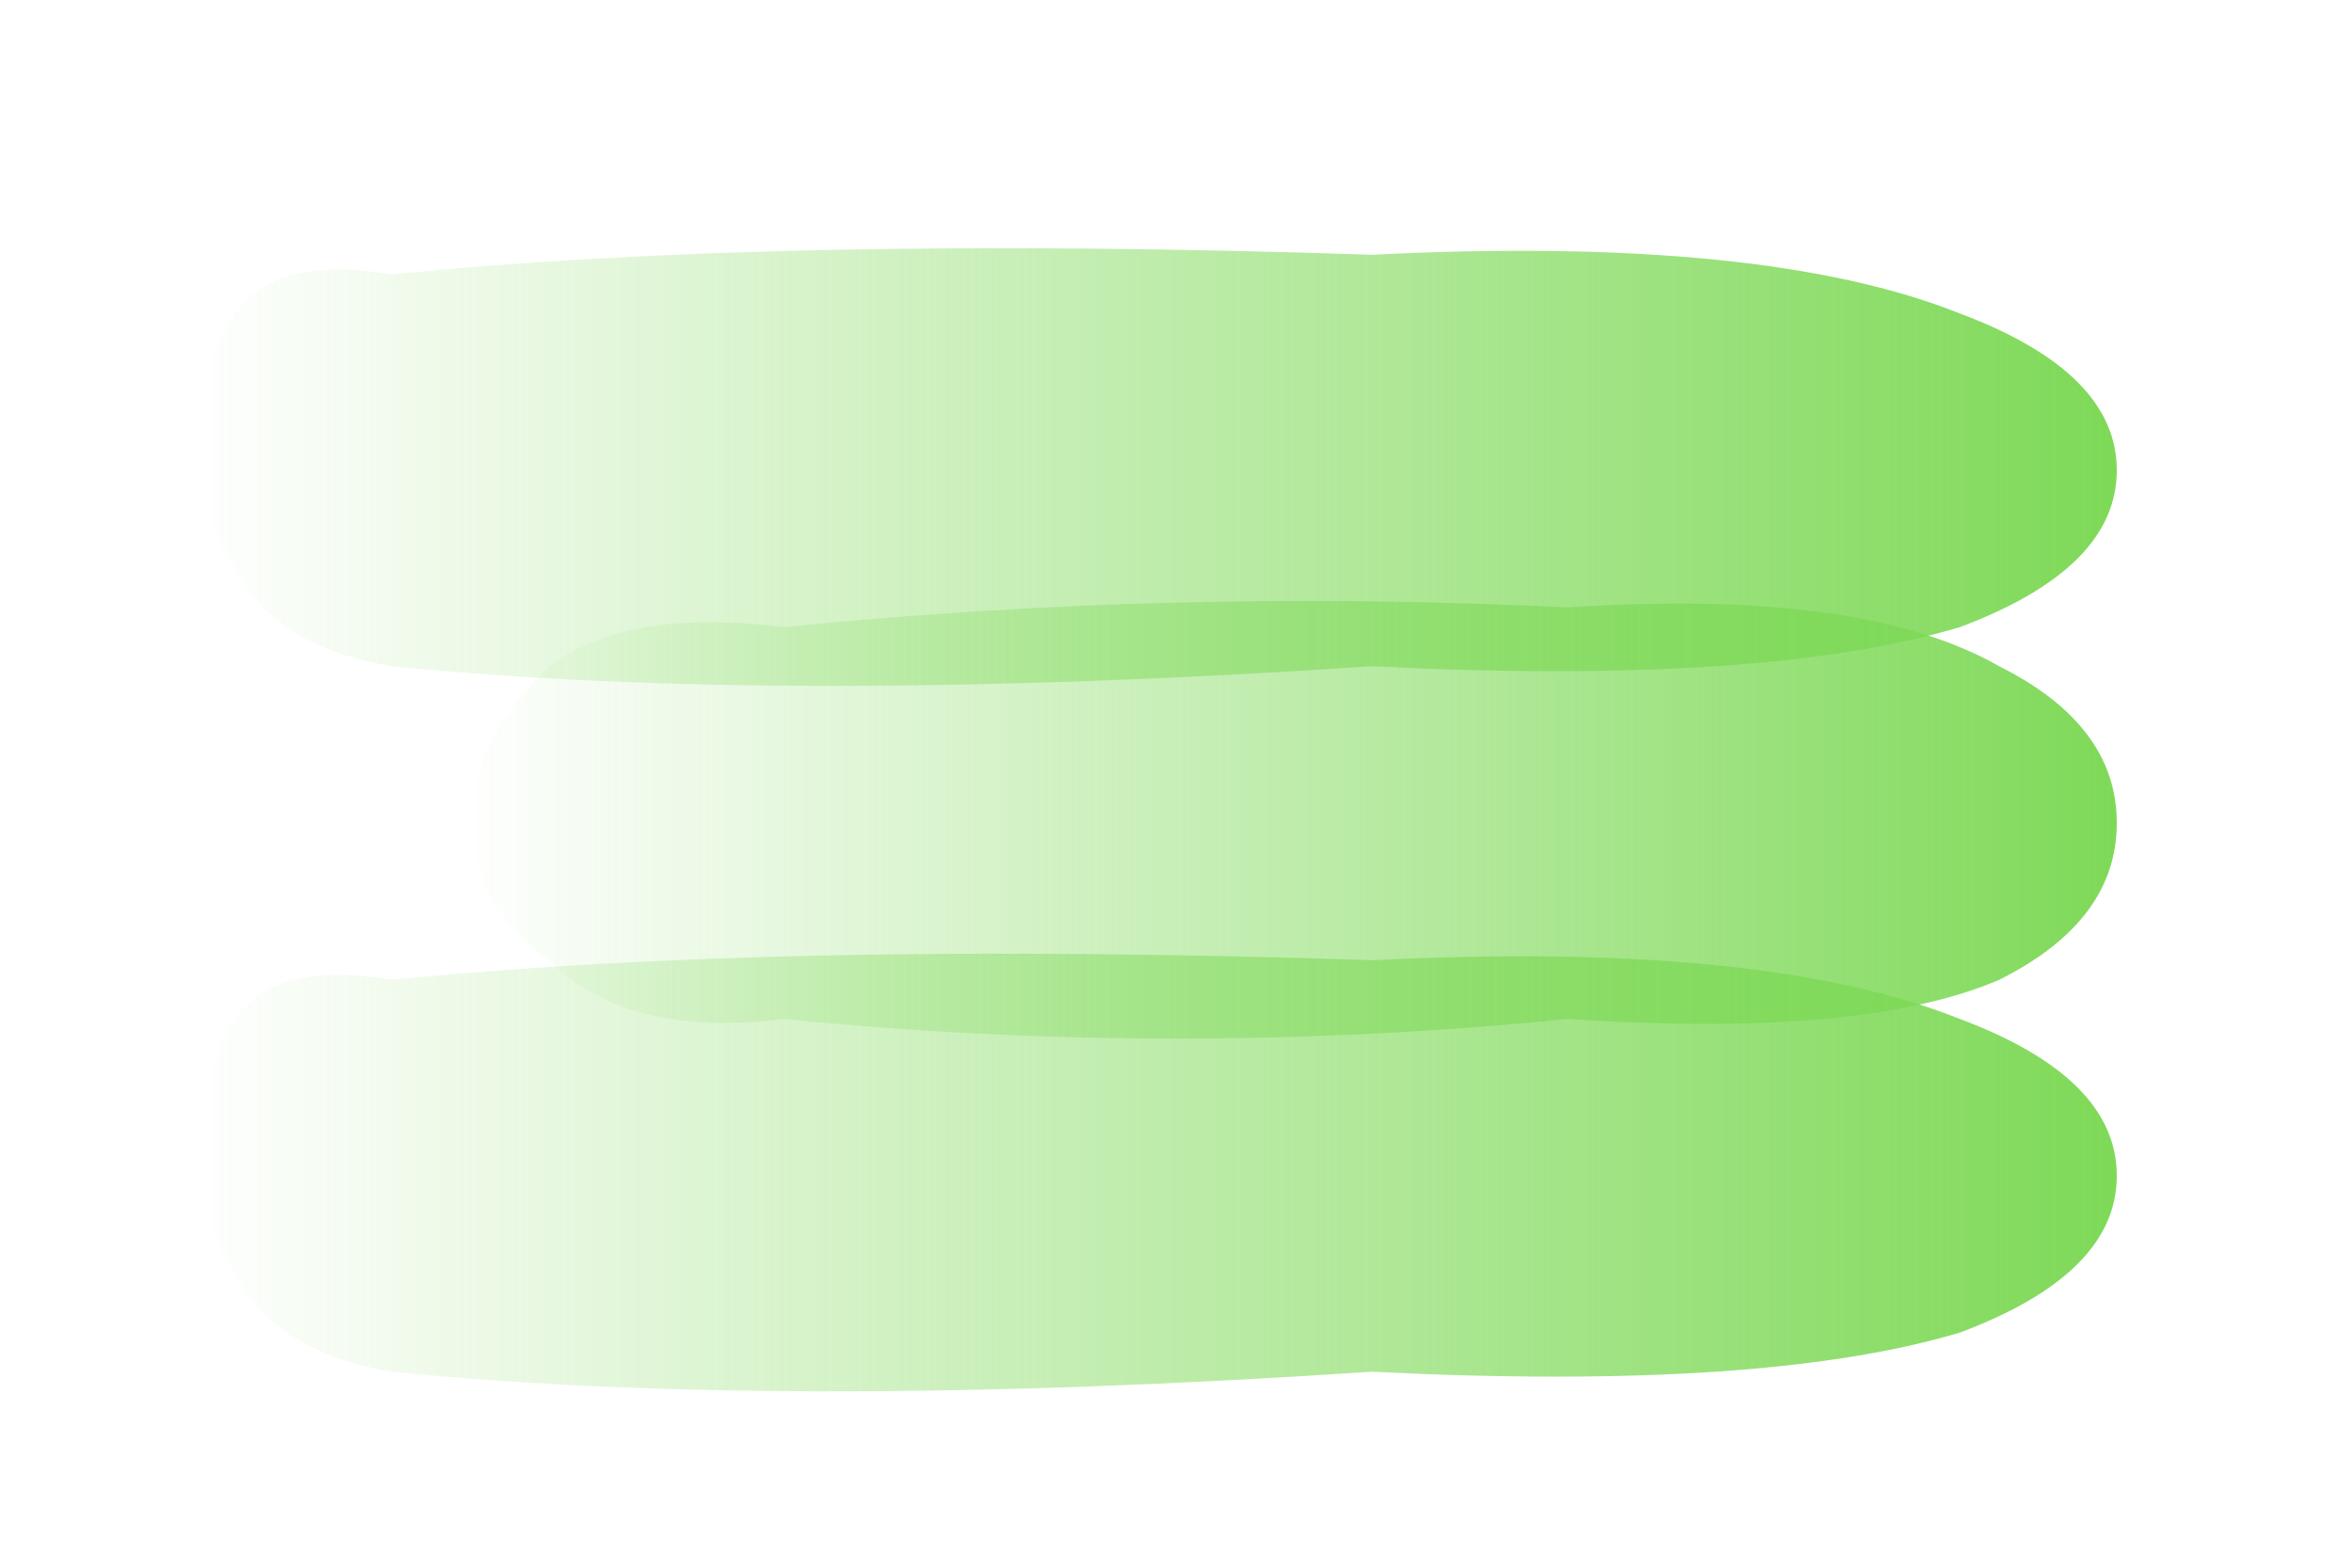
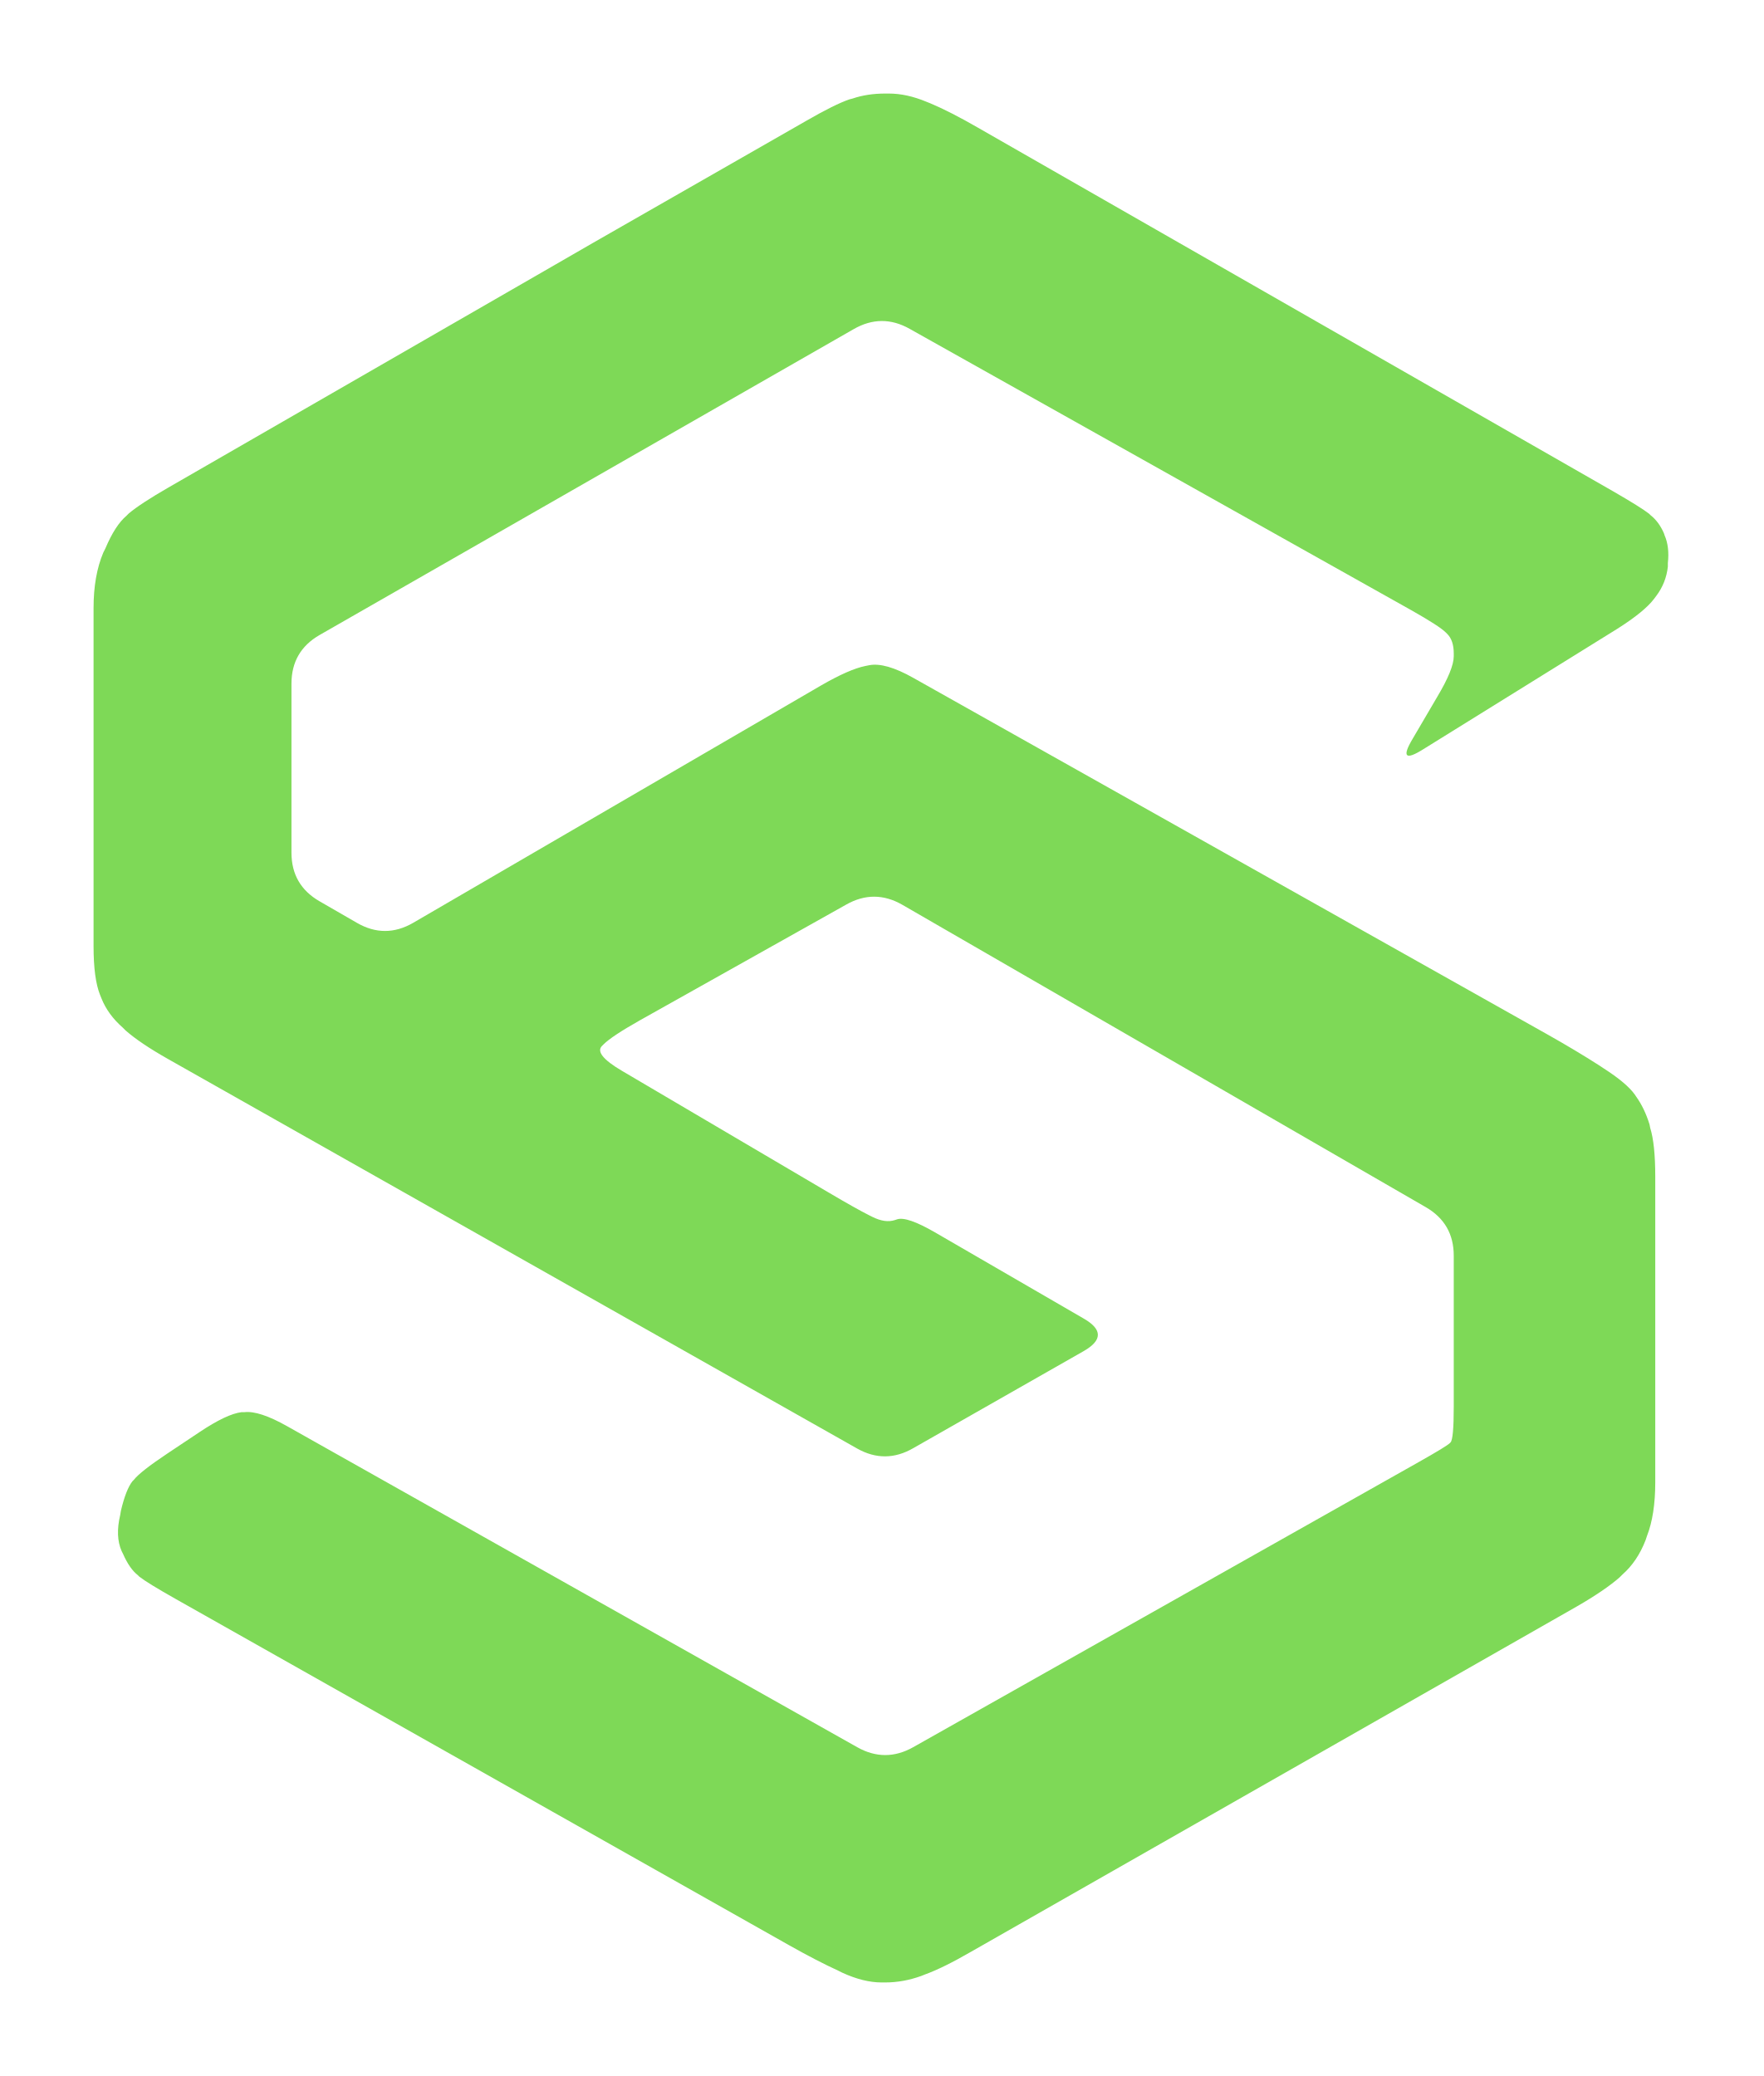
- <svg xmlns="http://www.w3.org/2000/svg" viewBox="0 0 120 80">
-   <defs>
-     <linearGradient id="s3-mono-green" x1="0%" y1="0%" x2="100%" y2="0%">
-       <stop offset="0%" stop-color="#7ed957" stop-opacity="0" />
-       <stop offset="100%" stop-color="#7ed957" stop-opacity="1" />
-     </linearGradient>
-   </defs>
-   <path d="M 12 16 Q 14 13, 20 14 Q 40 12, 70 13 Q 90 12, 100 16 Q 108 19, 108 24 Q 108 29, 100 32 Q 90 35, 70 34 Q 40 36, 20 34 Q 14 33, 12 29 Q 10 26, 10 23 Q 10 19, 12 16 Z" fill="url(#s3-mono-green)" />
-   <path d="M 28 34 Q 32 31, 40 32 Q 60 30, 80 31 Q 95 30, 102 34 Q 108 37, 108 42 Q 108 47, 102 50 Q 95 53, 80 52 Q 60 54, 40 52 Q 32 53, 28 49 Q 24 46, 24 42 Q 24 38, 28 34 Z" fill="url(#s3-mono-green)" />
-   <path d="M 12 52 Q 14 49, 20 50 Q 40 48, 70 49 Q 90 48, 100 52 Q 108 55, 108 60 Q 108 65, 100 68 Q 90 71, 70 70 Q 40 72, 20 70 Q 14 69, 12 65 Q 10 62, 10 59 Q 10 55, 12 52 Z" fill="url(#s3-mono-green)" />
+ <svg xmlns="http://www.w3.org/2000/svg" viewBox="154 83 490 577">
+   <path d="M 400 109 L 401 109 Q 406 109 411.5 111.3 L 412.5 111.7 Q 418 114 425.8 118.5 L 602.2 219.5 Q 610 224 612.3 225.8 L 612.7 226.2 Q 615 228 616.4 231.2 L 616.6 231.8 Q 618 235 617.5 239.5 L 617.5 240.5 Q 617 245 614.3 248.6 L 613.7 249.4 Q 611 253 603.4 257.8 L 549.6 291.2 Q 542 296 546.6 288.3 L 553.4 276.7 Q 558 269 558 265.4 L 558 264.6 Q 558 261 556.2 259.2 L 555.8 258.8 Q 554 257 546.2 252.6 L 406.8 174.4 Q 399 170 391.2 174.5 L 242.8 259.5 Q 235 264 235 273 L 235 320 Q 235 329 242.8 333.5 L 253.2 339.5 Q 261 344 268.8 339.5 L 382.2 273.5 Q 390 269 394.5 268.1 L 395.5 267.9 Q 400 267 407.8 271.4 L 584.2 370.6 Q 592 375 598.4 379.1 L 599.6 379.9 Q 606 384 608.3 387.2 L 608.7 387.8 Q 611 391 612.4 395.5 L 612.6 396.5 Q 614 401 614 410 L 614 495 Q 614 504 611.7 509.9 L 611.3 511.1 Q 609 517 604.9 520.6 L 604.1 521.4 Q 600 525 592.2 529.5 L 423.8 625.5 Q 416 630 411 631.8 L 410 632.2 Q 405 634 400 634 L 399 634 Q 394 634 388.1 631.3 L 386.9 630.7 Q 381 628 373.2 623.6 L 202.8 527.4 Q 195 523 192.7 521.2 L 192.3 520.8 Q 190 519 188.2 514.9 L 187.8 514.1 Q 186 510 187.4 504.1 L 187.6 502.9 Q 189 497 190.8 494.7 L 191.2 494.3 Q 193 492 200.5 487 L 209.5 481 Q 217 476 221.1 475.5 L 221.9 475.5 Q 226 475 233.8 479.4 L 392.2 568.6 Q 400 573 407.8 568.6 L 548.2 489.4 Q 556 485 556.9 484.1 L 557.1 483.9 Q 558 483 558 474 L 558 432 Q 558 423 550.2 418.5 L 404.8 334.5 Q 397 330 389.2 334.4 L 331.8 366.6 Q 324 371 321.7 373.3 L 321.3 373.7 Q 319 376 326.8 380.6 L 384.2 414.4 Q 392 419 395.6 420.8 L 396.4 421.2 Q 400 423 402.7 422.1 L 403.3 421.9 Q 406 421 413.8 425.5 L 455.2 449.5 Q 463 454 455.2 458.5 L 407.8 485.5 Q 400 490 392.2 485.6 L 200.8 377.4 Q 193 373 188.9 369.4 L 188.1 368.6 Q 184 365 182.2 360.5 L 181.8 359.5 Q 180 355 180 346 L 180 252 Q 180 243 182.7 236.6 L 183.3 235.4 Q 186 229 189.2 226.3 L 189.8 225.7 Q 193 223 200.8 218.5 L 303.2 159.5 Q 311 155 318.8 150.5 L 378.2 116.5 Q 386 112 390.1 110.6 L 390.9 110.4 Q 395 109 400 109 Z" fill="#7ed957" />
</svg>
